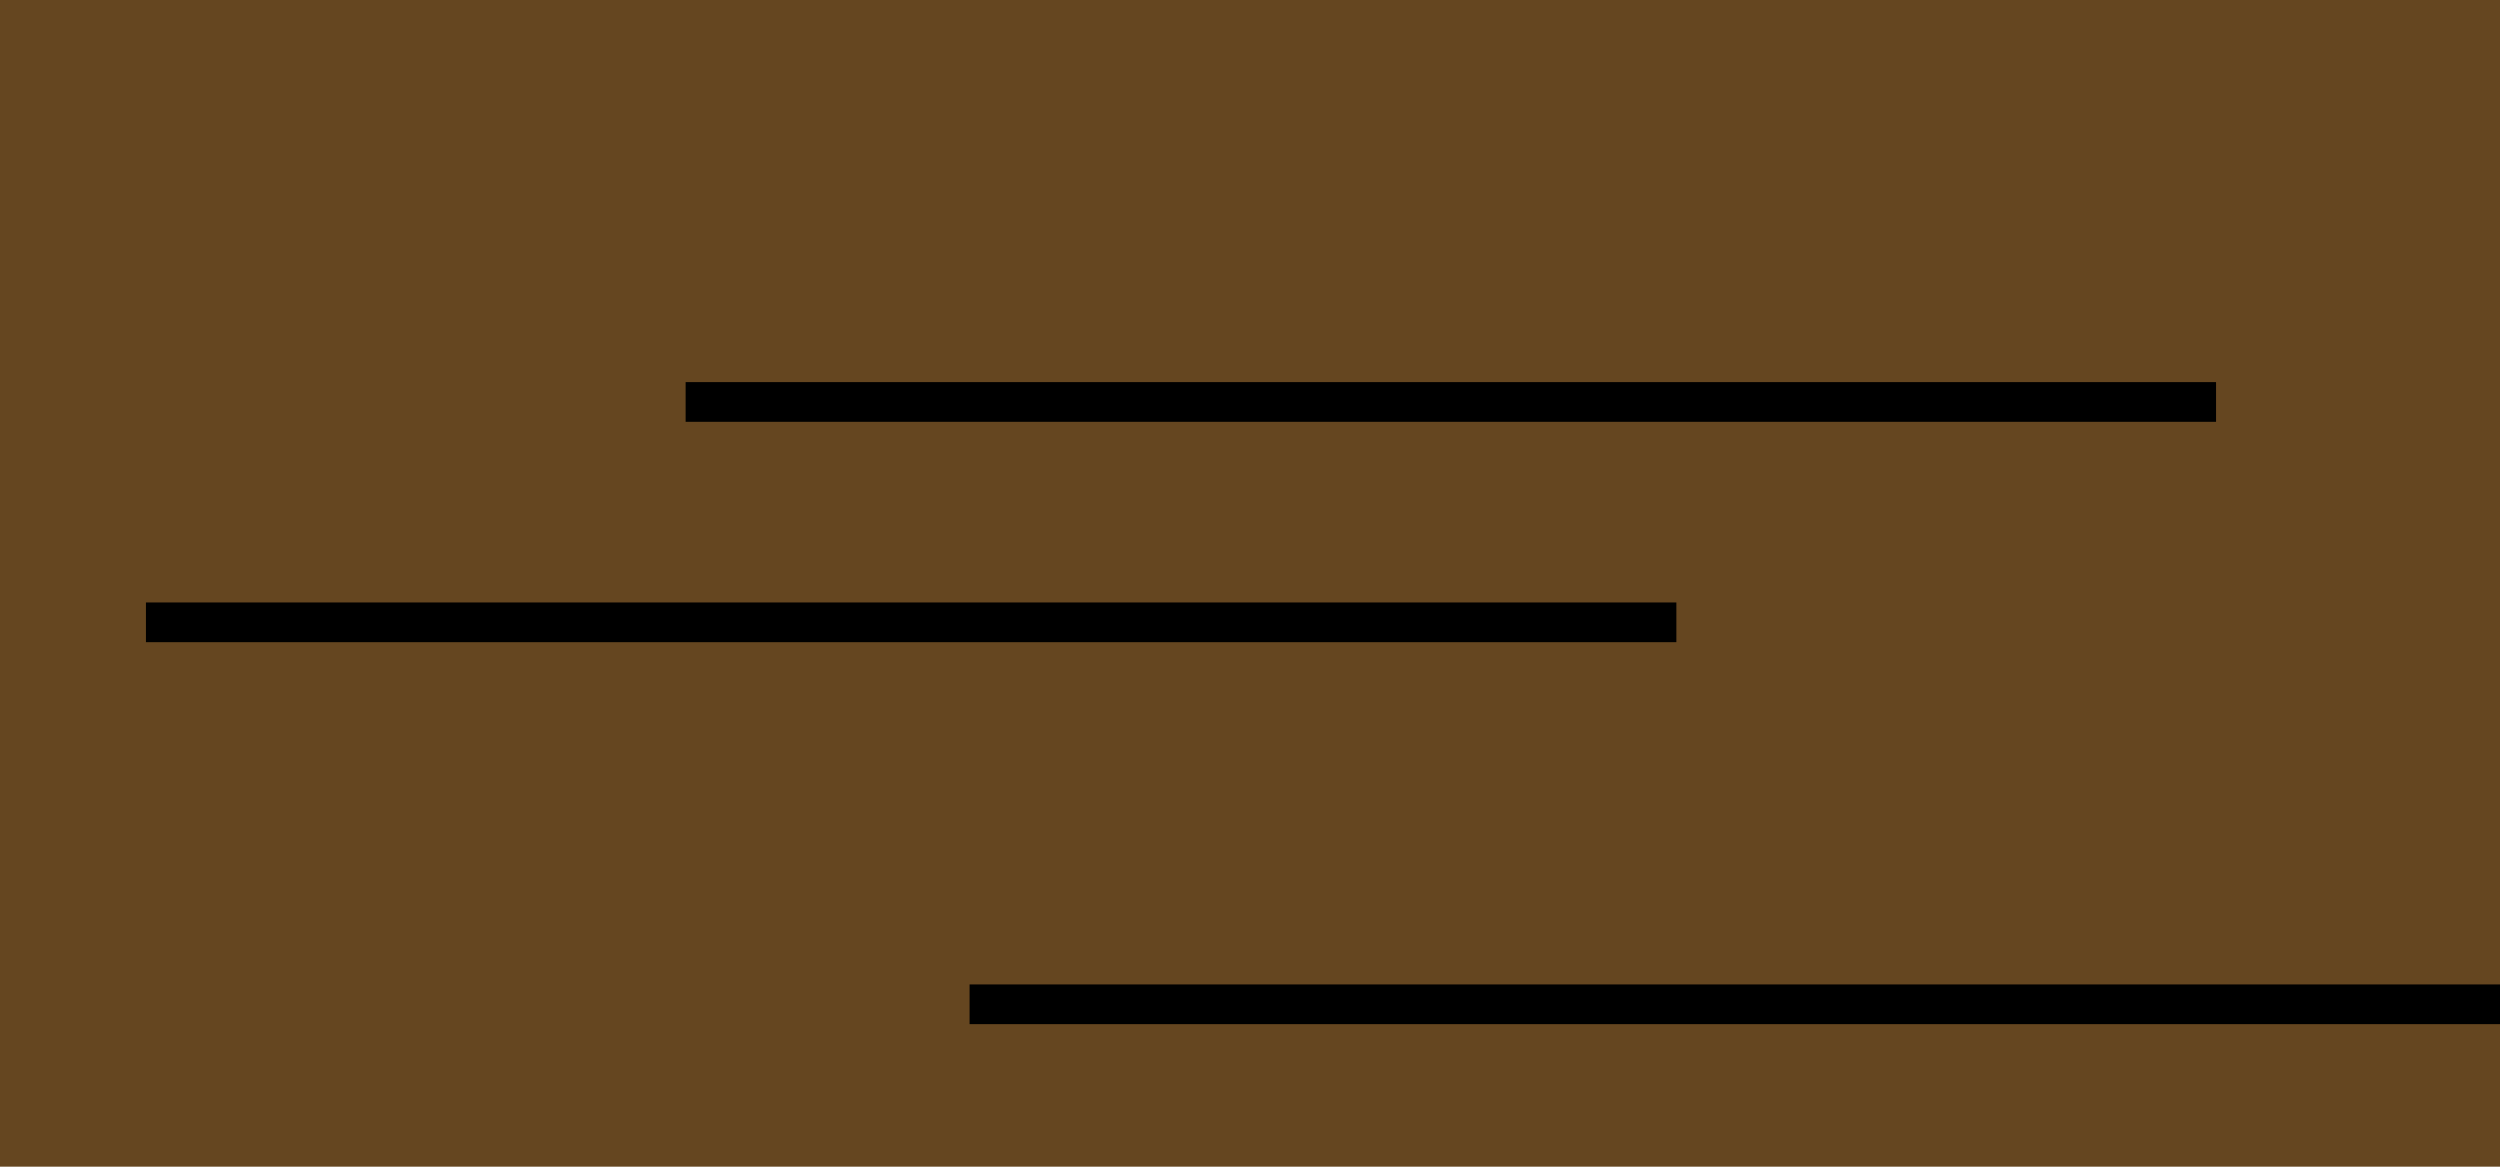
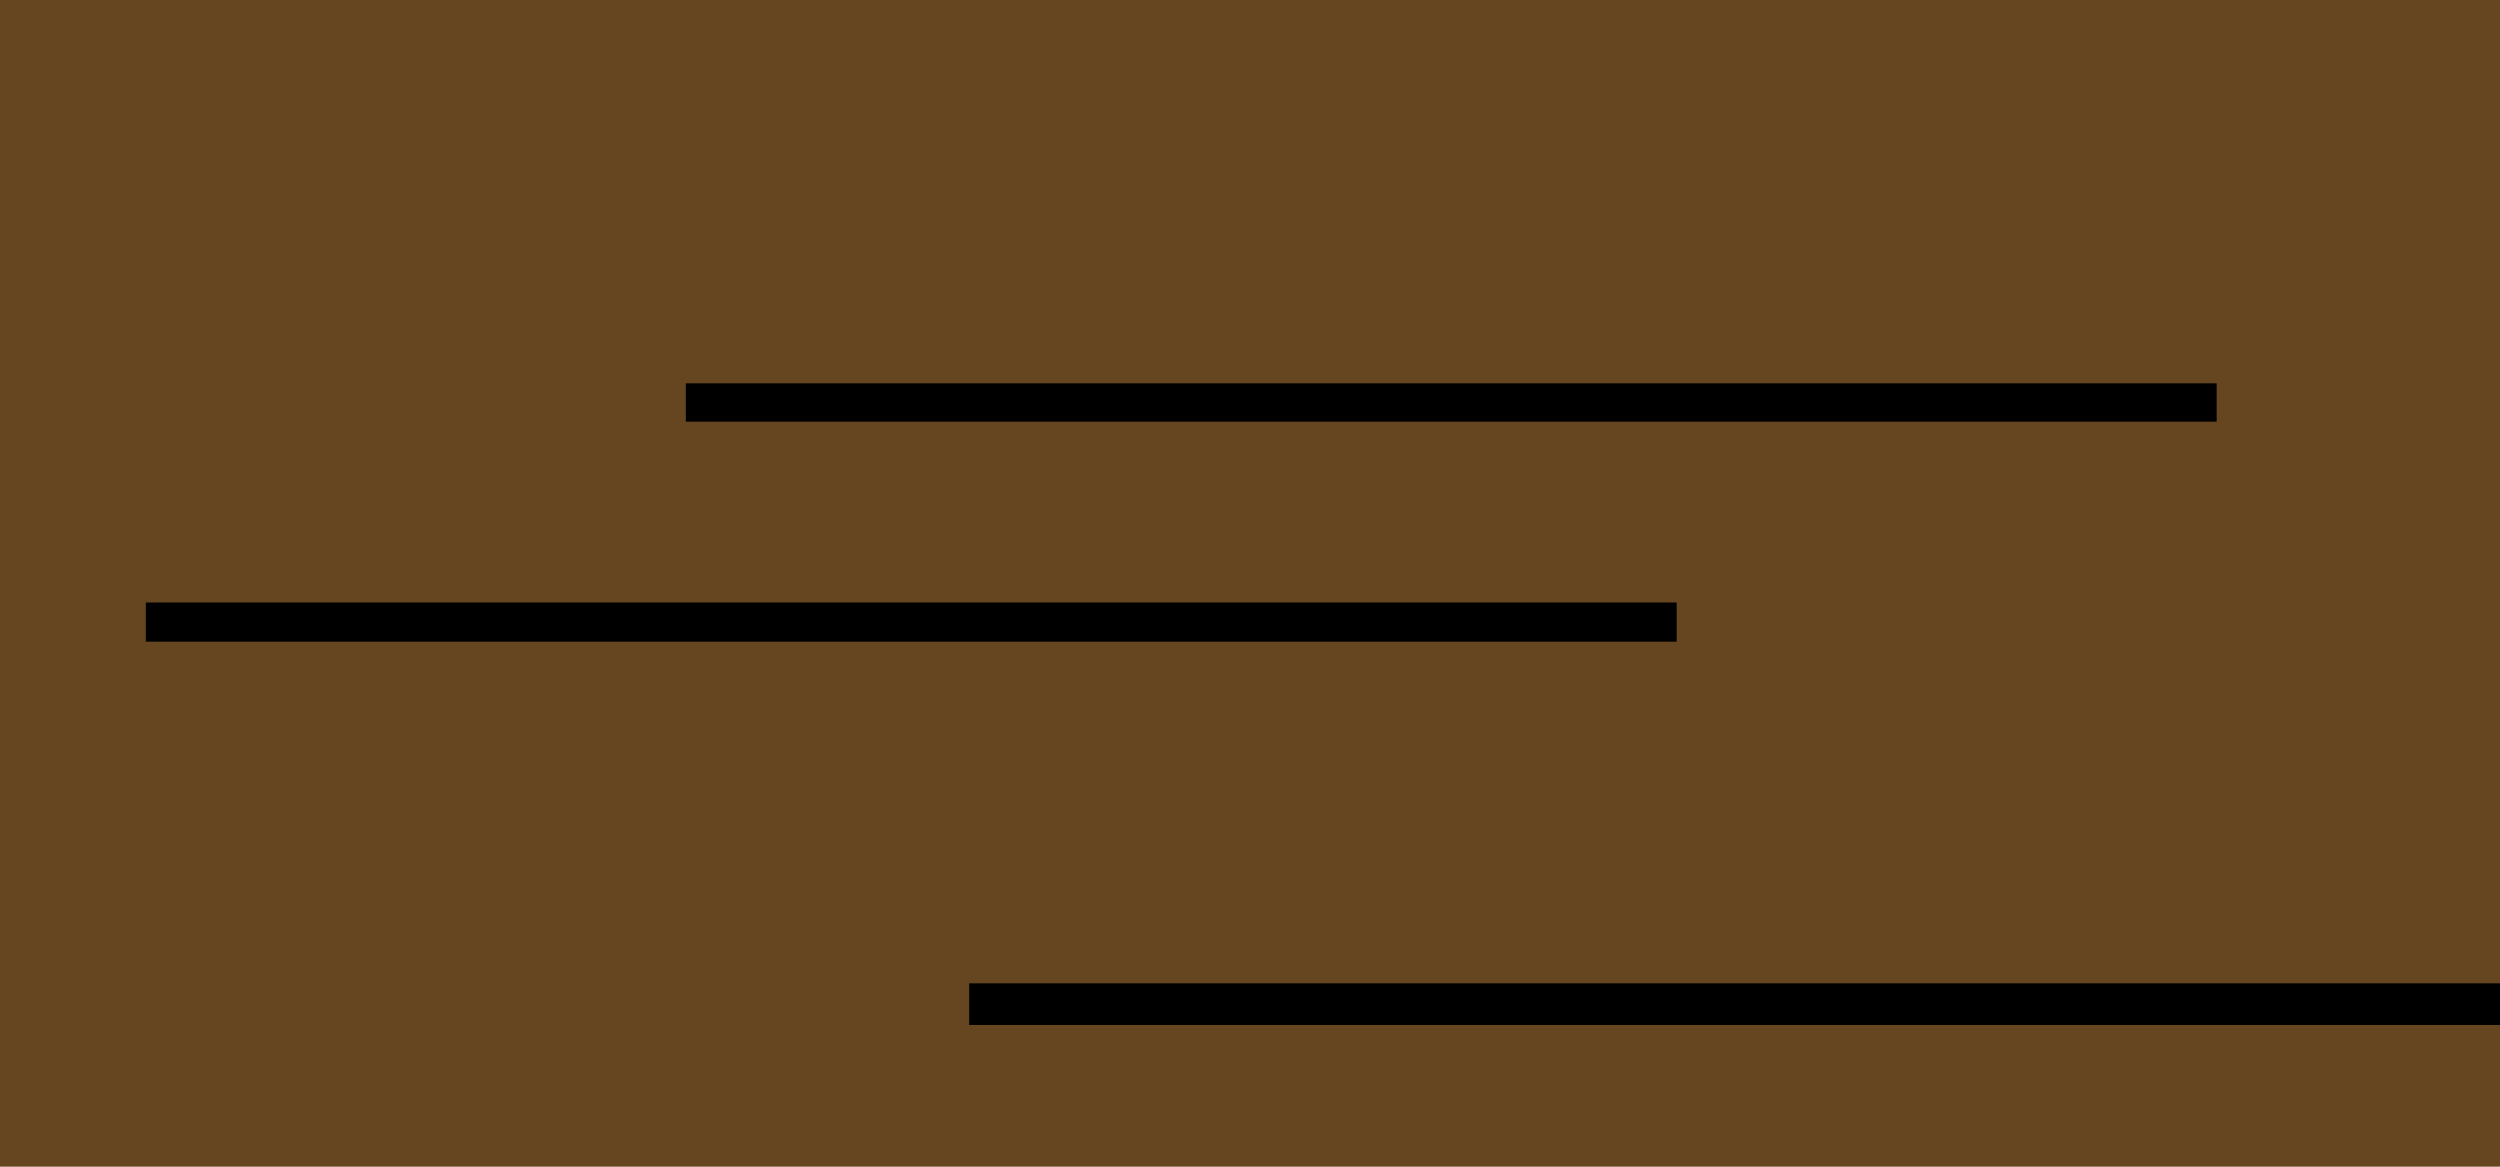
- <svg xmlns="http://www.w3.org/2000/svg" version="1.1" width="300" height="140" viewBox="0 0 300 140">
-   <rect x="0" y="0" width="300" height="140" fill="#654620" />
-   <g id="widget" transform="matrix(1,0,0,1,150,84.375)">
-     <path d="M-132.487,-7.314 L-132.487,-12.079 L51.164,-12.079 L51.164,-7.314 L-132.487,-7.314 Z" fill="#000" />
-     <path d="M-67.725,-33.757 L-67.725,-38.522 L115.926,-38.522 L115.926,-33.757 L-67.725,-33.757 Z" fill="#000" />
-     <path d="M-33.651,38.522 L-33.651,33.757 L150,33.757 L150,38.522 L-33.651,38.522 Z" fill="#000" />
-   </g>
+ <svg xmlns="http://www.w3.org/2000/svg" width="300" height="140">
+   <path fill="#654620" d="M0 0h300v140H0z" />
+   <path d="M17.5 77v-4.7h183.7V77H17.5zM82.3 50.6V46H266v4.6H82.2zM116.3 123v-5H300v5H116.3z" />
</svg>
